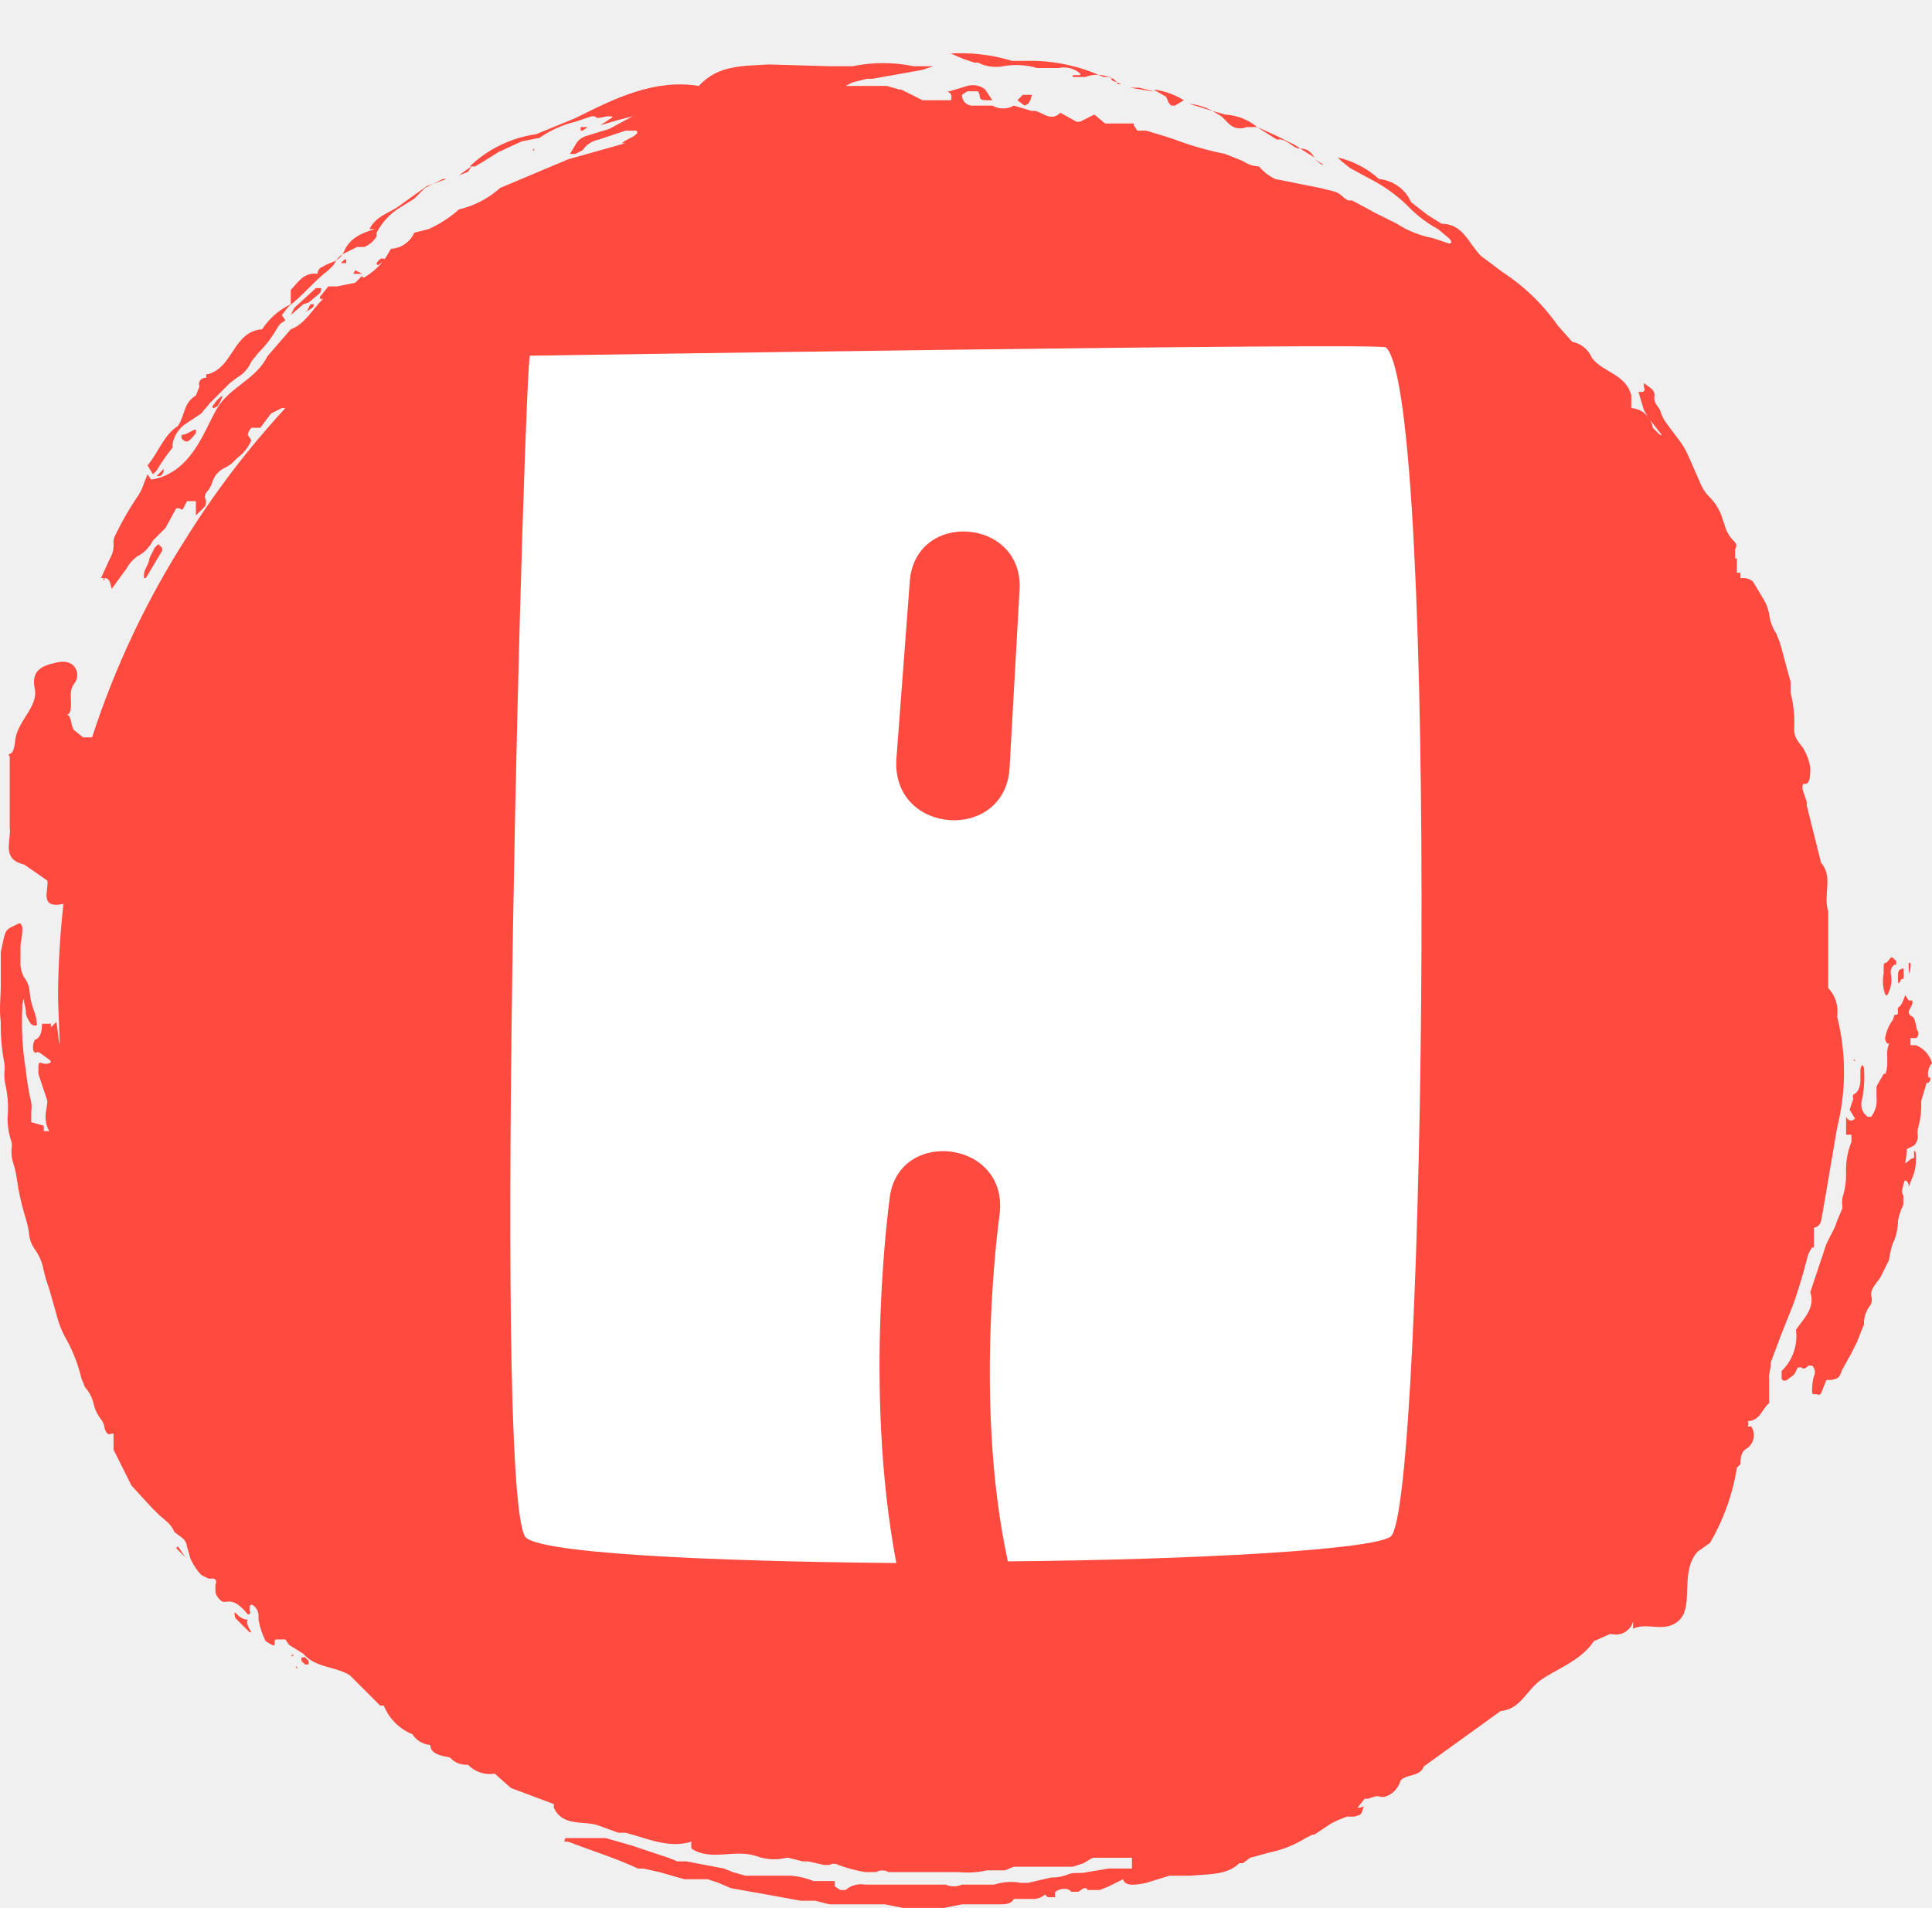
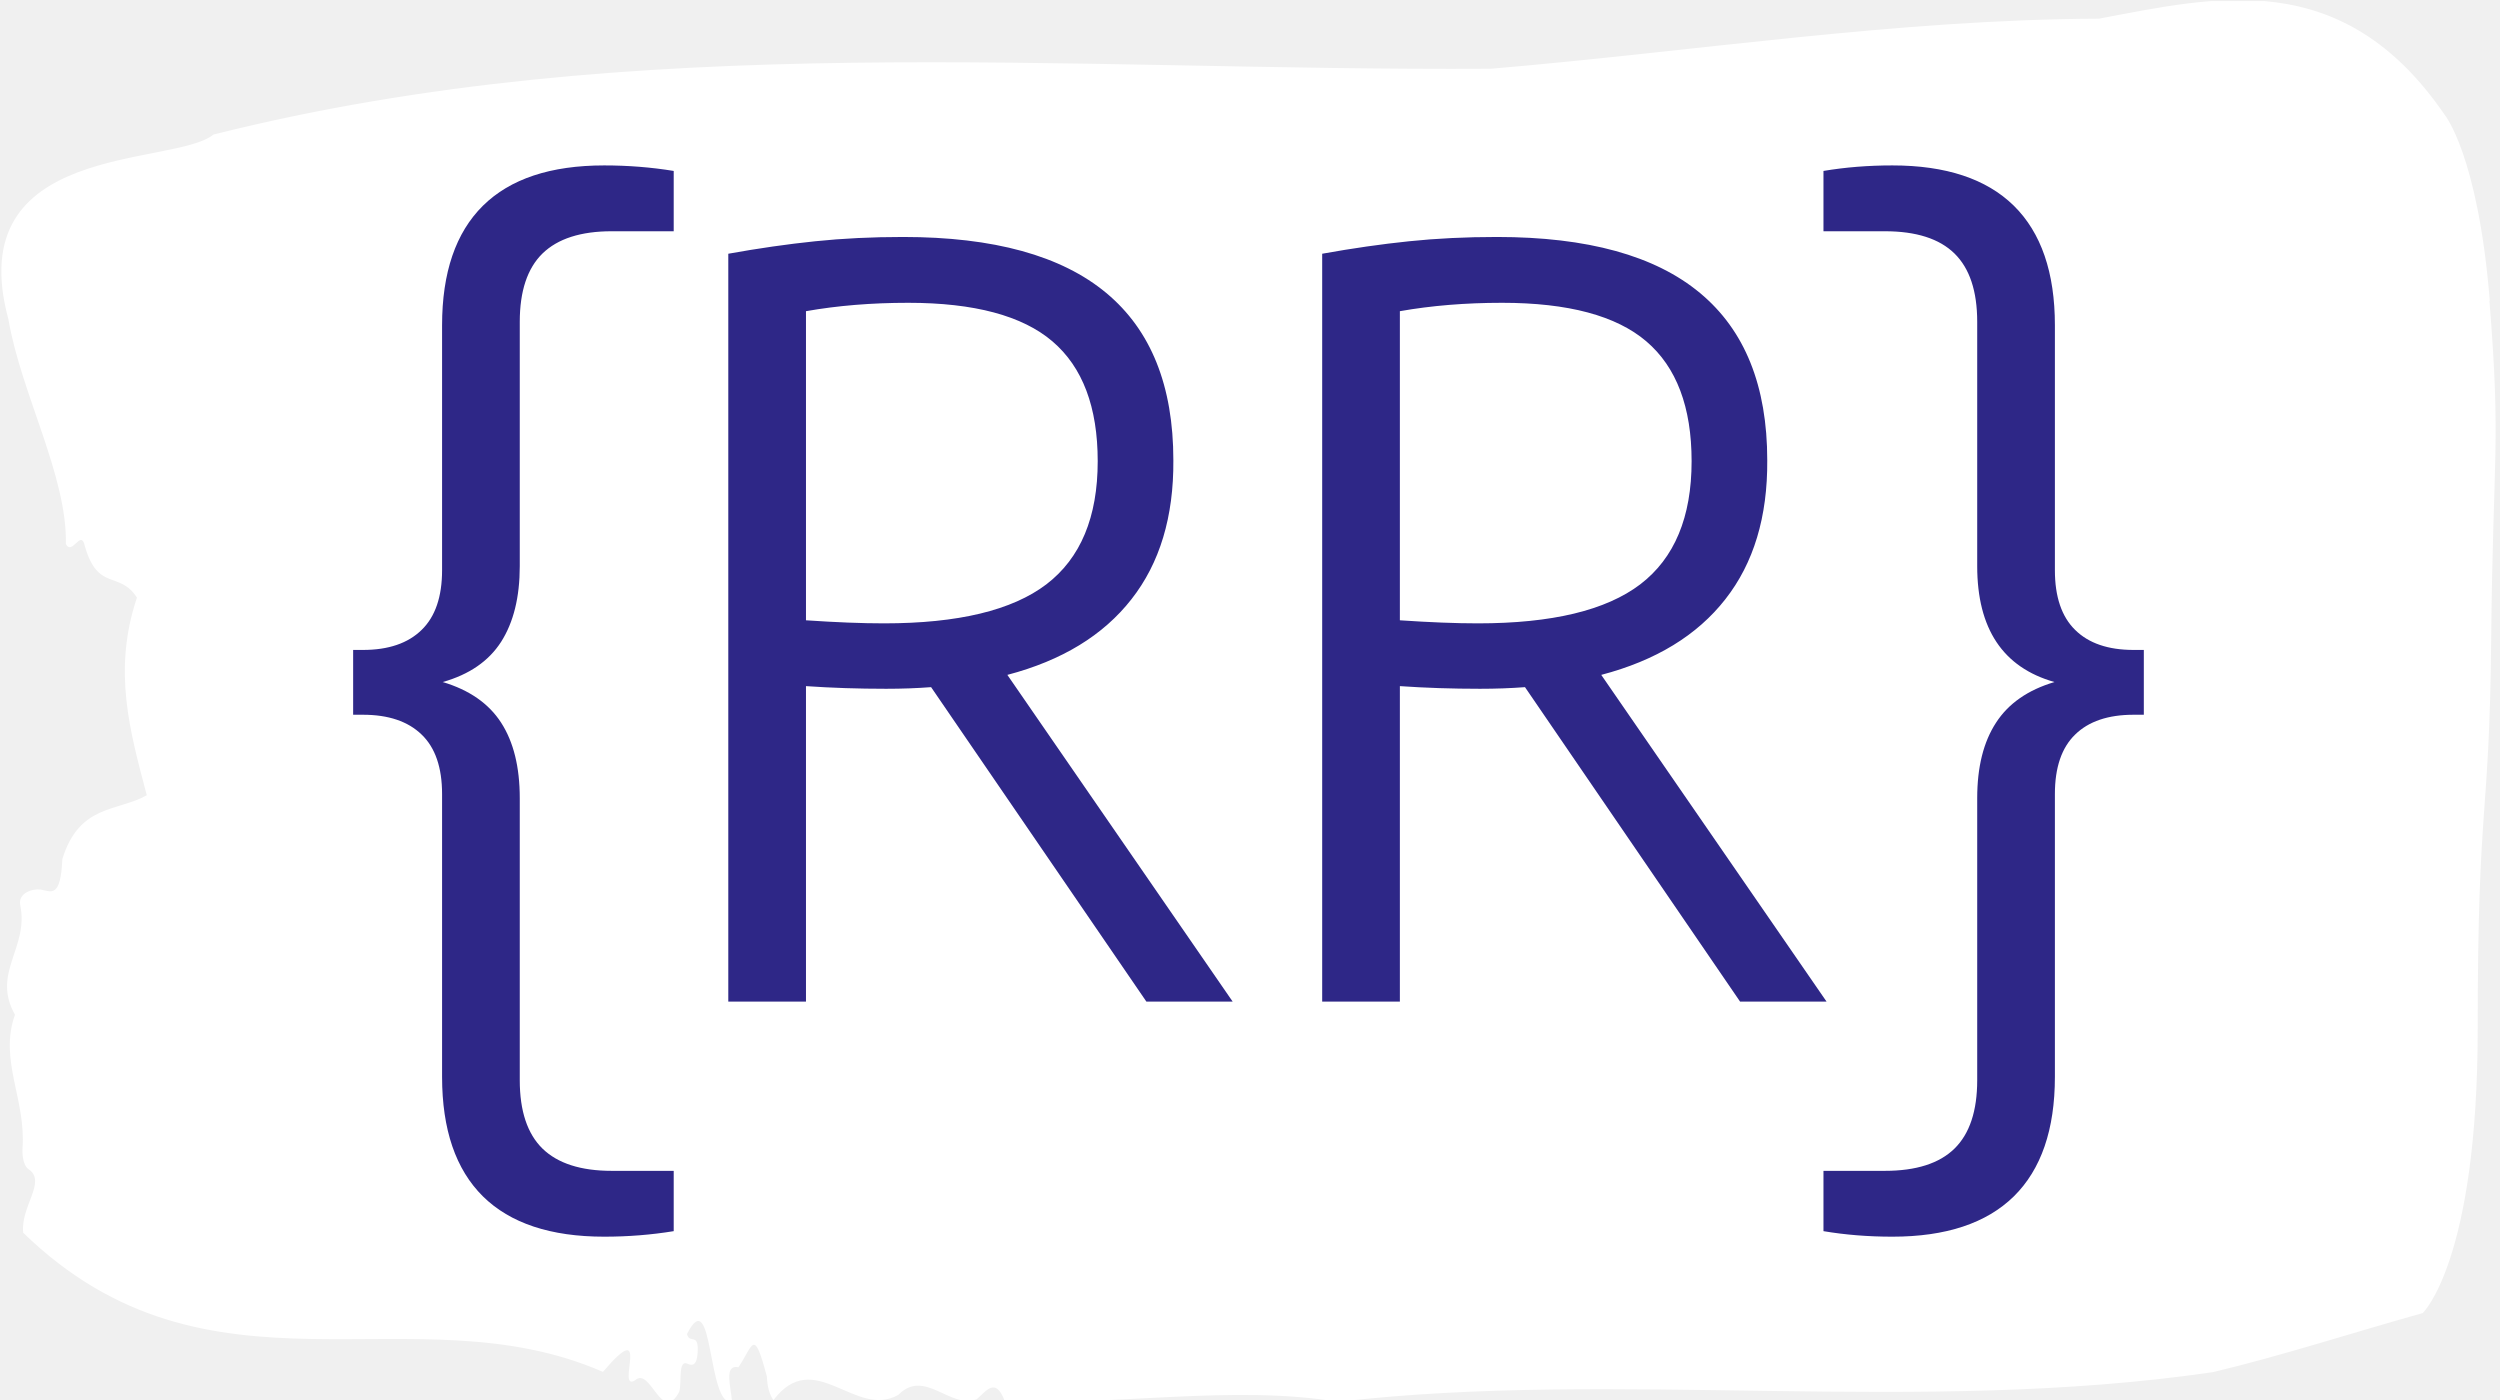
- <svg xmlns="http://www.w3.org/2000/svg" width="308.761" height="304.916" viewBox="0 0 106.008 104.687" class="css-1j8o68f" version="1.1" id="svg23">
-   <defs id="SvgjsDefs2684" />
-   <g id="SvgjsG2685" featurekey="rootContainer" transform="matrix(0.9820593,0,0,0.9820593,-0.05456052,0)" fill="#ff4a3f">
-     <g id="g17">
-       <path d="M19.8 15.3h.5l-.4-.2zm.5.1zm.8-.7c0 .1 0 .1.1.1l.4-.3c-.2-.1-.3-.1-.5.2zm.4-.2zm-4.1 2.3zm-.2.6l.3-.2c.1-.1.1-.2.1-.2h-.2l-.2.4c-.1-.1-.1 0 0 0zm2.2-2.9h-.1l-.2.2h.3zm-2.1 2.4l.6-.5c.1-.1.1-.2.1-.3h-.3l-1.2 1.1-.2.4.7-.6zm-1.1.8z" id="path3" />
-       <path d="M9.7 25v-.2a1.7 1.7 0 0 1 .7-1.1l.9-.6.5-.6.7-.7.4-.4.4-.3a1.9 1.9 0 0 0 .8-.9l.4-.5a5.9 5.9 0 0 0 1-1.3l.2-.3.3-.2-.2-.3.4-.5c.8-.6 1.4-1.4 2.2-2l.3-.3a1.4 1.4 0 0 1 .5-.6l.8-.4h.4a1.4 1.4 0 0 0 .7-.6V13a3.5 3.5 0 0 1 1.3-1.4l.8-.5.2-.2.4-.4 1-.5h.2l-1.1.4-1.4 1c-.6.5-1.4.6-1.8 1.4h.3c-.7.2-1.4.5-1.7 1.2s-.8.6-1.2.9a.4.4 0 0 0-.3.4c-.8-.1-1.1.5-1.5.9v.8a3.9 3.9 0 0 0-1.6 1.4c-1.6.1-1.6 2.1-3 2.5h-.1a.2.2 0 0 0 0 .2c-.3 0-.5.2-.4.5l-.2.5c-.7.4-.6 1.1-1 1.7-.8.5-1.1 1.5-1.7 2.2l.3.5.2-.2a11.6 11.6 0 0 1 .9-1.3zM53.9 3.3l.6.2h.2a2.2 2.2 0 0 0 1.4.2 4.1 4.1 0 0 1 1.9.1h1.2a1.4 1.4 0 0 1 1.2.3.1.1 0 0 1 0 .1H60a.1.1 0 0 0 0 .1h.7a1.8 1.8 0 0 1 1.3 0c.2 0 .1.1.2.2l.5.2h-.2c-.2-.4-.5-.4-.8-.4a9.7 9.7 0 0 0-4.3-.9h-.8A9.8 9.8 0 0 0 53 3h.2zm7.3 3.1zM50.3 4.7zm10.9 1.7h.2-.2zM19 14.7zm32.1-10zm17.6 2.2a.9.9 0 0 0 1 .2h.6a3.1 3.1 0 0 0-1.8-.7l-.7-.2.5.3zm-3.4-1.3c0 .1.1.2.2.3h.2l.5-.3a4.2 4.2 0 0 0-1.7-.6l.7.4zm7.4 2.7l.8.5c-.2-.3-.4-.5-.8-.5z" id="path5" />
-       <path d="M99 76.1l.6-1.6.6-1.5c.2-.5.6-1.8.8-2.6a1.7 1.7 0 0 1 .3-.7h.1v-1.1c.5-.1.4-.6.5-.9l.8-4.7a12.7 12.7 0 0 0 0-6.2 1.9 1.9 0 0 0-.5-1.6v-4.3c-.3-.9.3-1.9-.4-2.7L101 45a.4.4 0 0 0 0-.2l-.2-.6a.5.5 0 0 1 0-.4h.1c.3 0 .3-.5.3-.9a3 3 0 0 0-.4-1.1l-.3-.4a1.1 1.1 0 0 1-.2-.7 6.7 6.7 0 0 0-.2-2v-.6c-.2-.7-.4-1.5-.6-2.2l-.2-.5a2.5 2.5 0 0 1-.4-1.1 2.5 2.5 0 0 0-.3-.8l-.6-1a.8.8 0 0 0-.6-.2h-.1V32h-.2v-.8H97V31a.4.4 0 0 0 0-.1v-.2c.1-.2.1-.3-.1-.5a1.8 1.8 0 0 1-.4-.6l-.2-.6a2.9 2.9 0 0 0-.7-1.2 2.2 2.2 0 0 1-.5-.7l-.7-1.6a4.3 4.3 0 0 0-.6-1l-.6-.8a2.4 2.4 0 0 1-.4-.8l-.2-.3a.6.6 0 0 1-.1-.5.5.5 0 0 0-.2-.4l-.4-.3v.2c.1.2 0 .3-.1.3h-.2l.3 1 .3.5.7.9h-.1l-.2-.2-.2-.2a1.3 1.3 0 0 0-1.2-1.1v-.7c-.3-1.2-1.6-1.3-2.2-2.1a1.5 1.5 0 0 0-1.1-.9l-.8-.9a11.3 11.3 0 0 0-3.1-3l-.8-.6-.4-.3c-.7-.7-1-1.8-2.2-1.8l-.8-.5-.9-.7a2.2 2.2 0 0 0-1.8-1.3 5.1 5.1 0 0 0-2.3-1.2l.2.2.5.4 1.3.7a8.5 8.5 0 0 1 2.1 1.6 6.8 6.8 0 0 0 1.5 1.1l.6.5c.1.1.2.2.1.3H81l-.9-.3a5.6 5.6 0 0 1-2-.8l-1.2-.6-1.3-.7h-.2c-.3-.1-.4-.4-.8-.5l-.8-.2-2.5-.5a2.6 2.6 0 0 1-.9-.7 1.7 1.7 0 0 1-.9-.3l-1-.4a18.1 18.1 0 0 1-2.8-.8l-.6-.2-1-.3h-.5l-.2-.3v-.1h-1.6l-.6-.5-.4.2-.4.2h-.2l-.9-.5c-.6.6-1.1-.2-1.6-.1l-1-.3a1.2 1.2 0 0 1-1.2 0h-1.2a.6.6 0 0 1-.5-.6l.3-.2h.6a.7.7 0 0 1 .1.3c0 .2.2.2.5.2h.2l-.4-.6a1.1 1.1 0 0 0-1-.2l-1 .3H53c.3.2.2.3.2.5h-1.6l-.4-.2-.8-.4h-.1l-.7-.2h-2.3l.4-.2.8-.2h.3l1.7-.3 1.1-.2.6-.2h-1.1a8.4 8.4 0 0 0-3.4 0h-1.3L43 3.6c-1.4.1-2.8 0-3.9 1.2-2.5-.4-4.7.7-6.9 1.8l-2.2.9a6.7 6.7 0 0 0-3.7 1.8h.3l.5-.3.8-.5 1.3-.6 1-.2a6 6 0 0 1 2-.9l.9-.3h.2c.1.2.5 0 .7 0h.2c.1 0 .1.1 0 .1l-.6.4 1-.3.8-.2-1.3.7-1.3.4a1 1 0 0 0-.6.5l-.3.5h.3l.4-.2a1.4 1.4 0 0 1 .9-.6l1.5-.5h.5a.1.1 0 0 1 .1.2c-.2.2-.6.3-.8.5h.2l-3.2.9-3.8 1.6a5.2 5.2 0 0 1-2.3 1.2 6.6 6.6 0 0 1-1.7 1.1l-.8.2a1.5 1.5 0 0 1-1.3.9l-.3.5a3.7 3.7 0 0 1-1.2 1.1h-.1v-.1l-.2.2-.2.2-1 .2h-.5l-.4.5c-.1.1-.1.2 0 .2h.1c-.6.6-1 1.4-1.8 1.7L15 19.9c-.6 1.2-1.8 1.6-2.6 2.6s-1.4 3.9-3.9 4.3l-.2-.3-.2.5a2.7 2.7 0 0 1-.4.8 16.9 16.9 0 0 0-1.2 2.1.8.8 0 0 0-.1.5 1.4 1.4 0 0 1-.2.8l-.5 1.1h.2c.3 0 .3.3.4.6l.8-1.1a2.2 2.2 0 0 1 .6-.7 2 2 0 0 0 .9-.9l.3-.3.4-.4.6-1.1h.2c.1.1.1.1.2 0l.2-.4h.5v.8l.5-.5a.5.5 0 0 0 0-.5.4.4 0 0 1 .1-.3 1.5 1.5 0 0 0 .3-.5 1.3 1.3 0 0 1 .8-.9l.3-.2.3-.3a2.4 2.4 0 0 0 .8-1l-.2-.3c0-.1.1-.3.2-.4h.5l.6-.8.6-.3h.2a48.8 48.8 0 0 0-5.5 7.2h-.1.1a48.4 48.4 0 0 0-5.3 11.2h-.5l-.5-.4c-.2-.2-.1-.7-.4-.9h.1c.3-.5-.1-1.2.3-1.7s.1-1.4-.9-1.2-1.5.5-1.3 1.5-1 1.8-1.1 2.9-.5.5-.3.9v3.9c.1.8-.5 1.8.8 2.1l1.3.9c.1.5-.5 1.6.9 1.3a49.2 49.2 0 0 0-.3 5c0 1.1.1 2.2.1 3.3v-.4c-.1-.4-.1-.8-.2-1.3l-.3.3v-.2h-.5c0 .5-.1.8-.4.9a.9.9 0 0 0-.1.5c0 .1.1.3.2.2s.4.2.7.4-.2.3-.4.2-.2.1-.2.3v.3l.5 1.5c0 .3-.1.6-.1.9a1.7 1.7 0 0 0 .2.8h-.3v-.3l-.7-.2v-.6a1.5 1.5 0 0 0 0-.5 14.6 14.6 0 0 1-.3-1.8 16.6 16.6 0 0 1-.2-3.5.9.9 0 0 1 .1-.5v.2a2.9 2.9 0 0 1 .1.5.8.8 0 0 0 .1.4c.1.2.2.4.4.4s.1-.1.1-.2a2.1 2.1 0 0 0-.1-.5 4.2 4.2 0 0 1-.3-1.3 1.5 1.5 0 0 0-.3-.7 1.6 1.6 0 0 1-.2-.9v-.8c0-.3.1-.6.1-.9a.5.5 0 0 0-.1-.4h-.1c-.8.4-.7.2-1 1.6V55c0 .7-.1 1.4 0 2.1a10.8 10.8 0 0 0 .2 2.3 1.8 1.8 0 0 1 0 .5 3.1 3.1 0 0 0 .1.9 5.9 5.9 0 0 1 .1 1.3 3.9 3.9 0 0 0 .2 1.7 1.2 1.2 0 0 1 0 .4 2.1 2.1 0 0 0 .1.8 4.9 4.9 0 0 1 .2.9 14 14 0 0 0 .5 2.2 5 5 0 0 1 .2 1 1.7 1.7 0 0 0 .3.7 2.9 2.9 0 0 1 .5 1.2 8.5 8.5 0 0 0 .3 1l.4 1.4a5.4 5.4 0 0 0 .6 1.5 8.5 8.5 0 0 1 .8 2.1l.2.5a2.1 2.1 0 0 1 .5 1 2.1 2.1 0 0 0 .4.8 1 1 0 0 1 .2.5c.1.3.2.4.4.3h.1v.9l.5 1 .5 1 1.1 1.2.4.4c.3.3.7.5.9 1l.4.3a.7.7 0 0 1 .3.5l.2.7a3.3 3.3 0 0 0 .6.9l.4.2h.3a.2.2 0 0 1 .1.3 2.5 2.5 0 0 0 0 .5.9.9 0 0 0 .4.5h.2c.4-.1.8.2 1.2.7h.1c0-.1.1-.1 0-.2v-.2c0-.1.1-.2.2-.1a.7.7 0 0 1 .3.6v.2a4.3 4.3 0 0 0 .4 1.2c.5.3.5.3.5.1s0-.2.2-.2h.4l.2.3.8.5c.7.8 1.8.7 2.6 1.2l1.7 1.7h.2a2.9 2.9 0 0 0 1.6 1.6 1.3 1.3 0 0 0 1 .6c0 .5.6.6 1.1.7a1.2 1.2 0 0 0 .8.4h.2a1.7 1.7 0 0 0 1.5.5l.9.8 2.4.9v.2c.5 1.1 1.7.7 2.5 1l1.1.4h.4c1.2.3 2.4.9 3.7.5a.7.7 0 0 0 0 .4c1.1.7 2.4 0 3.6.4a2.9 2.9 0 0 0 1.7.1h.1l.8.2h.3l.9.2h.3a.5.5 0 0 1 .5 0 7.9 7.9 0 0 0 1.5.4h.6a.7.7 0 0 1 .7 0h3.9a5 5 0 0 0 1.6-.1h1l.5-.2H60l.6-.2.5-.3h2.2v.6H62l-1.2.2c-.4.1-.7 0-1 .1a2.4 2.4 0 0 1-1 .2l-1.3.3h-.4a3.1 3.1 0 0 0-1.5.1h-1.8a1.1 1.1 0 0 1-.9 0h-4.5a1.3 1.3 0 0 0-1.1.3H47l-.3-.2v-.3h-1.2a4.1 4.1 0 0 0-1.3-.3h-2.5l-.7-.2-.5-.2-2.1-.4h-.5l-.5-.2-2.1-.7-1.4-.4h-2.2c-.1 0-.1.1-.1.2h.2c1.3.5 2.6.9 3.9 1.5h.3l.9.2 1.4.4h1.3l.6.2.7.3 1.7.3 1.1.2 1.1.2h.8l.8.2h3.1l1 .2h2.3l1-.2H56c.4 0 .6-.1.7-.3h1a1 1 0 0 0 .8-.3c-.1.1 0 .1.1.2h.4v-.2c0-.1 0-.1.2-.2s.6-.1.7.1h.4l.3-.2c.2 0 .2 0 .2.1h.7l.5-.2.8-.4c.1.3.4.4 1.3.2l1.3-.4h1.2c.9-.1 2 0 2.7-.7h.2l.4-.3 1.1-.3a6.1 6.1 0 0 0 2-.8l.4-.2h.1l.9-.6.4-.2.5-.2h.4c.4-.1.4-.1.5-.4s0-.1-.2-.1h-.1l.4-.5h.2c.3-.1.5-.2.7-.1h.2a1.3 1.3 0 0 0 .9-.9c.3-.4 1.1-.2 1.3-.8l4.3-3.1c1.1-.1 1.4-1.1 2.2-1.7s2.3-1.1 3-2.2l.9-.4h.1a1 1 0 0 0 1.2-.7v.4c.8-.4 1.8.3 2.6-.5s0-2.7 1-3.8l.7-.5a12.1 12.1 0 0 0 1.5-4.2l.2-.2c0-.3 0-.7.4-.9a.9.9 0 0 0 .2-1.2h-.2a.3.3 0 0 0 0-.3c.7 0 .8-.7 1.2-1V77a.5.5 0 0 1 0-.2 3.8 3.8 0 0 0 .1-.7zM5.9 32.2z" id="path7" />
-       <path d="M26.4 9.3l-.3.2-.4.3.5-.2zm6.1-2h.1l.3-.2h-.4zm-2.6 1l-.1.1h.1v-.1zm-1.5 1.4zm1.3-.2zm-6.3 3.1zM9.2 26.2l-.4.4H9a.4.4 0 0 0 .2-.4zm3-3.5a2.1 2.1 0 0 0 .3-.6 1.5 1.5 0 0 0-.5.5c-.1.1-.1.2 0 .2zM11 24.2V24c-.2 0-.5.3-.8.3v.2c.3.3.4.2.8-.3zm3 66.2zM73.9 9.2h.1l-.5-.3zm-2.5-1.4c.5-.1.8.4 1.2.5h.1l-.3-.2-1-.5-1.1-.5.3.2zM52.8 3.1zm11.7 2h-.1l-1.2-.2h.5zm2 .7l1.3.4a3.3 3.3 0 0 0-1.3-.4zm-9 0a1 1 0 0 0 .2-.5h-.5l-.3.3.4.3zm9 1.6zM49.9 4.2zm2.9.7zM48.5 4zm13.8 2.1a.5.5 0 0 0 0 .1zm44.8 52.3h-.3V58h.3c.1 0 .2-.3.1-.4s-.1-.7-.3-.8a.3.3 0 0 1-.2-.3l.2-.4a.4.4 0 0 0 0-.2h-.2l-.2-.3c-.1.3-.2.6-.4.7a.5.5 0 0 0 0 .2c0 .1 0 .2-.1.2h-.1a1.1 1.1 0 0 1-.1.3 2.3 2.3 0 0 0-.4.9.4.4 0 0 0 .1.4h.1a1.7 1.7 0 0 0-.1.8v.4a1.8 1.8 0 0 1-.1.5h-.1l-.4.7v.6a1.5 1.5 0 0 1-.3 1.1h-.2l-.2-.2a.9.9 0 0 1-.1-.8 6.5 6.5 0 0 0 .1-1.7c0-.1-.1-.2-.1-.2a.5.5 0 0 0-.1.3v.6c0 .2-.1.6-.3.7s-.1.2-.1.3l-.2.6.3.5c-.2.2-.4.1-.5-.1v1h.3v.4a4.2 4.2 0 0 0-.3 1.4 3.3 3.3 0 0 0 0 .4 4 4 0 0 1-.2 1.3 2 2 0 0 0 0 .6l-.3.7a3.2 3.2 0 0 1-.3.7l-.3.6-.9 2.7c.3.9-.4 1.5-.8 2.1a2.7 2.7 0 0 1-.8 2.3v.4c0 .1.1.2.3.1l.4-.3.2-.4h.2c.1.1.2.1.4-.1h.2a.5.5 0 0 1 .1.6 2.9 2.9 0 0 0-.1.8c0 .1 0 .2.1.2h.2c.1.1.2 0 .3-.3l.2-.5h.3c.4-.1.4-.1.6-.6l.5-.9.3-.6.4-1a1.6 1.6 0 0 1 .3-1 .6.6 0 0 0 .1-.6c0-.2 0-.3.2-.6l.3-.4.5-1a4.7 4.7 0 0 1 .2-.9 3 3 0 0 0 .3-1.3 3.8 3.8 0 0 1 .3-.9v-.5c-.1-.2-.1-.2 0-.6s.1-.2.2-.2a.4.4 0 0 1 .1.3l.2-.5a2.3 2.3 0 0 0 .2-.9v-.3c0-.1 0-.3-.1-.3v.4c-.2 0-.3.2-.5.3a6.4 6.4 0 0 0 .1-.8l.4-.2a.7.7 0 0 0 .2-.6 1.4 1.4 0 0 1 0-.3 4.8 4.8 0 0 0 .2-1.4v-.2l.3-1h.1a.3.3 0 0 0 .1-.3h-.1a.9.9 0 0 1 .2-.8 1.5 1.5 0 0 0-.9-1zm-1.2 7.8zm-.2-9.9zm0 0zM9.1 30.8a.3.3 0 0 0 0-.2l-.2-.2-.2.2-.3.6c0 .3-.3.6-.3.9v.2h.1zm96.3 24.8h.1a1.7 1.7 0 0 0 .2-1.2.5.5 0 0 1 .2-.5h.1v-.2l-.2-.2h-.1c-.1.1-.2.3-.3.3s-.1.1-.1.3v.3a2.2 2.2 0 0 0 .1 1.2zM13.2 90.1c-.1 0 0 .2 0 .3l.8.8h.1c-.2-.3-.3-.6-.2-.7a.9.9 0 0 1-.5-.2zm.8.3zm92.3-35.7h.1a2 2 0 0 0 0-.6c-.3.1-.3.1-.3.6s.1.1.2 0z" id="path9" />
-       <path d="M106.7 62a.6.6 0 0 0 .1-.5c0-.1-.1-.2-.1-.1h-.2v.2c0 .4.1.5.2.4zm.1-8.2h-.1v.6a1 1 0 0 0 .1-.6zM17.1 92.6h-.2v.2l.2.2h.2v-.2zm86.6-33.3c0-.1 0-.1-.1-.1zM9.9 86.5l.5.5-.4-.6z" id="path11" />
-       <circle cx="10.5" cy="87.1" transform="rotate(-24.8 10.4 87.159)" id="circle13" />
-       <path d="M9.7 30.1h-.1v.2-.2h.1zm83.2-6.6l-.2-.3h-.1zm-14.7 77.1zM5.9 32.2zm-.1.2a.3.3 0 0 0 .1-.2v.2zm1.9-4.9zM61.5 2.4zm42.8 58.2v.1-.1zM16.4 92.5h-.1c.1.1.2 0 .1-.1zm.2.7h.1l-.1-.1v.1zm73.9-71.3zm15.2 34.4zM14.6 91.7zm92.1-37zm-.8 11.4zM34.6 0z" id="path15" />
-     </g>
-   </g>
-   <g id="SvgjsG2686" featurekey="nameFeature-0" transform="matrix(2.284354,0,0,2.284354,27.98006,-5.60952)" fill="#ffffff">
-     <path d="M9.6 16.48 l-0.32 4.24 c-0.08 1.8 2.6 1.96 2.72 0.2 l0.24 -4.28 c0.12 -1.76 -2.56 -1.96 -2.64 -0.16 z M0.48 11 l0 0 c0.04 0 20.48 -0.32 20.56 -0.2 c1.28 1.12 0.96 27.8 0.12 28.56 c-0.4 0.32 -4.64 0.56 -9.2 0.6 c-0.84 -3.84 -0.2 -8.32 -0.2 -8.32 c0.24 -1.8 -2.44 -2.12 -2.64 -0.4 c0 0.04 -0.64 4.52 0.16 8.76 c-4.56 -0.04 -8.68 -0.24 -8.92 -0.64 c-0.8 -1.44 0 -28.28 0.12 -28.36 z" id="path20" />
+ <svg xmlns="http://www.w3.org/2000/svg" version="1.1" width="1500" height="840" viewBox="0 0 1500 840">
+   <g transform="matrix(1,0,0,1,-0.9084522,0.6295367)">
+     <svg viewBox="0 0 396 222" data-background-color="#2e2787" preserveAspectRatio="xMidYMid meet" height="840" width="1500">
+       <g id="tight-bounds" transform="matrix(1,0,0,1,0.2400886,-0.1662807)">
+         <svg viewBox="0 0 395.52 222.333" height="222.333" width="395.52">
+           <g>
+             <svg viewBox="0 0 395.52 222.333" height="222.333" width="395.52">
+               <g>
+                 <svg viewBox="0 0 395.52 222.333" height="222.333" width="395.52">
+                   <g id="textblocktransform">
+                     <svg viewBox="0 0 395.52 222.333" height="222.333" width="395.52" id="textblock">
+                       <g>
+                         <svg viewBox="0 0 395.52 222.333" height="222.333" width="395.52">
+                           <path d="M394.594 47.686C392.735 24.608 387.435 18.192 387.435 18.192 371.165-5.578 350.86-0.455 332.619 2.961 300.414 3.099 268.339 8.176 236.208 10.9 168.767 11.315 100.749 4.484 33.643 21.331 27.339 26.5-6.54 22.346 1.121 50.64 3.129 62.41 10.456 75.472 10.232 86.273 11.236 88.165 12.631 83.826 13.226 86.55 15.309 93.888 18.711 90.427 21.501 94.765 17.614 106.351 20.403 115.997 23.062 126.105 18.377 128.736 12.371 127.49 9.675 136.214 9.396 142.537 7.89 141.337 6.235 141.06 5.026 140.875 2.59 141.568 2.999 143.552 4.394 150.337-1.594 154.261 2.162 160.907-0.422 168.107 3.948 174.338 3.353 182.139 3.278 183.708 3.687 185.047 4.338 185.416 7.22 187.401 3.018 191.278 3.464 195.478 33.029 224.187 65.104 204.34 95.394 217.541 103.259 208.309 97.346 220.818 100.489 218.879 102.943 216.617 104.728 225.987 107.499 220.679 107.927 219.156 107.276 215.556 108.8 216.248 109.6 216.617 110.307 216.525 110.418 214.402 110.586 211.217 109.117 213.202 108.726 211.54 112.947 203.14 111.906 223.125 115.866 222.295 115.68 219.848 114.528 216.341 116.889 216.802 119.232 213.294 119.306 210.386 121.389 218.279 121.463 219.987 121.835 221.187 122.43 222.018 128.938 213.433 135.409 225.064 142.233 221.187 146.417 216.941 150.433 223.495 154.672 221.879 156.16 220.587 157.666 218.279 159.098 222.156 176.632 222.987 195.319 219.525 211.943 222.295 256.364 217.125 303.836 224.418 350.674 217.587 361.719 214.956 373.192 211.217 383.958 208.217 383.958 208.217 392.679 200.001 392.679 163.076S394.538 130.767 394.817 101.366C395.096 71.964 396.398 70.764 394.538 47.686Z" opacity="1" fill="#ffffff" data-fill-palette-color="tertiary" />
+                           <g transform="matrix(1,0,0,1,55.76832,26.23067)">
+                             <svg width="283.983" viewBox="0.75 -40.9 87.59 52.4" height="169.871" data-palette-color="#2e2787">
+                               <path d="M8.9-21.3Q8.9-19.03 7.99-17.6 7.08-16.18 5.13-15.63L5.13-15.63Q7.08-15.05 7.99-13.64 8.9-12.23 8.9-9.95L8.9-9.95 8.9 3.85Q8.9 6.1 10.01 7.19 11.13 8.28 13.4 8.28L13.4 8.28 16.43 8.28 16.43 11.23Q14.78 11.5 13.03 11.5L13.03 11.5Q9.1 11.5 7.1 9.53 5.1 7.55 5.1 3.68L5.1 3.68 5.1-10.15Q5.1-12.1 4.1-13.06 3.1-14.03 1.23-14.03L1.23-14.03 0.75-14.03 0.75-17.2 1.23-17.2Q3.1-17.2 4.1-18.18 5.1-19.15 5.1-21.1L5.1-21.1 5.1-33.08Q5.1-36.95 7.1-38.93 9.1-40.9 13.03-40.9L13.03-40.9Q14.78-40.9 16.43-40.63L16.43-40.63 16.43-37.68 13.4-37.68Q11.13-37.68 10.01-36.59 8.9-35.5 8.9-33.25L8.9-33.25 8.9-21.3ZM43.77 0L39.55 0 29.02-15.38Q27.97-15.3 26.82-15.3L26.82-15.3Q24.77-15.3 22.9-15.43L22.9-15.43 22.9 0 19.1 0 19.1-36.58Q21.32-36.98 23.35-37.19 25.37-37.4 27.65-37.4L27.65-37.4Q34.3-37.4 37.59-34.66 40.87-31.93 40.87-26.48L40.87-26.48Q40.9-22.33 38.82-19.68 36.75-17.03 32.75-15.98L32.75-15.98 43.77 0ZM26.72-18.5Q32.15-18.5 34.66-20.41 37.17-22.33 37.17-26.43L37.17-26.43Q37.17-30.4 34.96-32.29 32.75-34.18 27.9-34.18L27.9-34.18Q25.22-34.18 22.9-33.77L22.9-33.77 22.9-18.65Q25.1-18.5 26.72-18.5L26.72-18.5ZM72.82 0L68.59 0 58.07-15.38Q57.02-15.3 55.87-15.3L55.87-15.3Q53.82-15.3 51.95-15.43L51.95-15.43 51.95 0 48.15 0 48.15-36.58Q50.37-36.98 52.4-37.19 54.42-37.4 56.7-37.4L56.7-37.4Q63.34-37.4 66.63-34.66 69.92-31.93 69.92-26.48L69.92-26.48Q69.95-22.33 67.87-19.68 65.8-17.03 61.8-15.98L61.8-15.98 72.82 0ZM55.77-18.5Q61.2-18.5 63.71-20.41 66.22-22.33 66.22-26.43L66.22-26.43Q66.22-30.4 64.01-32.29 61.8-34.18 56.95-34.18L56.95-34.18Q54.27-34.18 51.95-33.77L51.95-33.77 51.95-18.65Q54.15-18.5 55.77-18.5L55.77-18.5ZM87.84-17.2L88.34-17.2 88.34-14.03 87.84-14.03Q85.97-14.03 84.98-13.06 83.99-12.1 83.99-10.15L83.99-10.15 83.99 3.68Q83.99 7.55 81.98 9.53 79.97 11.5 76.04 11.5L76.04 11.5Q74.27 11.5 72.67 11.23L72.67 11.23 72.67 8.28 75.67 8.28Q77.97 8.28 79.08 7.19 80.19 6.1 80.19 3.85L80.19 3.85 80.19-9.95Q80.19-12.23 81.11-13.64 82.02-15.05 83.97-15.63L83.97-15.63Q80.19-16.7 80.19-21.3L80.19-21.3 80.19-33.25Q80.19-35.5 79.08-36.59 77.97-37.68 75.67-37.68L75.67-37.68 72.67-37.68 72.67-40.63Q74.27-40.9 76.04-40.9L76.04-40.9Q79.97-40.9 81.98-38.93 83.99-36.95 83.99-33.08L83.99-33.08 83.99-21.1Q83.99-19.15 84.98-18.18 85.97-17.2 87.84-17.2L87.84-17.2Z" opacity="1" transform="matrix(1,0,0,1,0,0)" fill="#2e2787" class="wordmark-text-0" data-fill-palette-color="quaternary" id="text-0" />
+                             </svg>
+                           </g>
+                         </svg>
+                       </g>
+                     </svg>
+                   </g>
+                 </svg>
+               </g>
+               <g />
+             </svg>
+           </g>
+           <defs />
+         </svg>
+         <rect width="395.52" height="222.333" fill="none" stroke="none" visibility="hidden" />
+       </g>
+     </svg>
  </g>
</svg>
